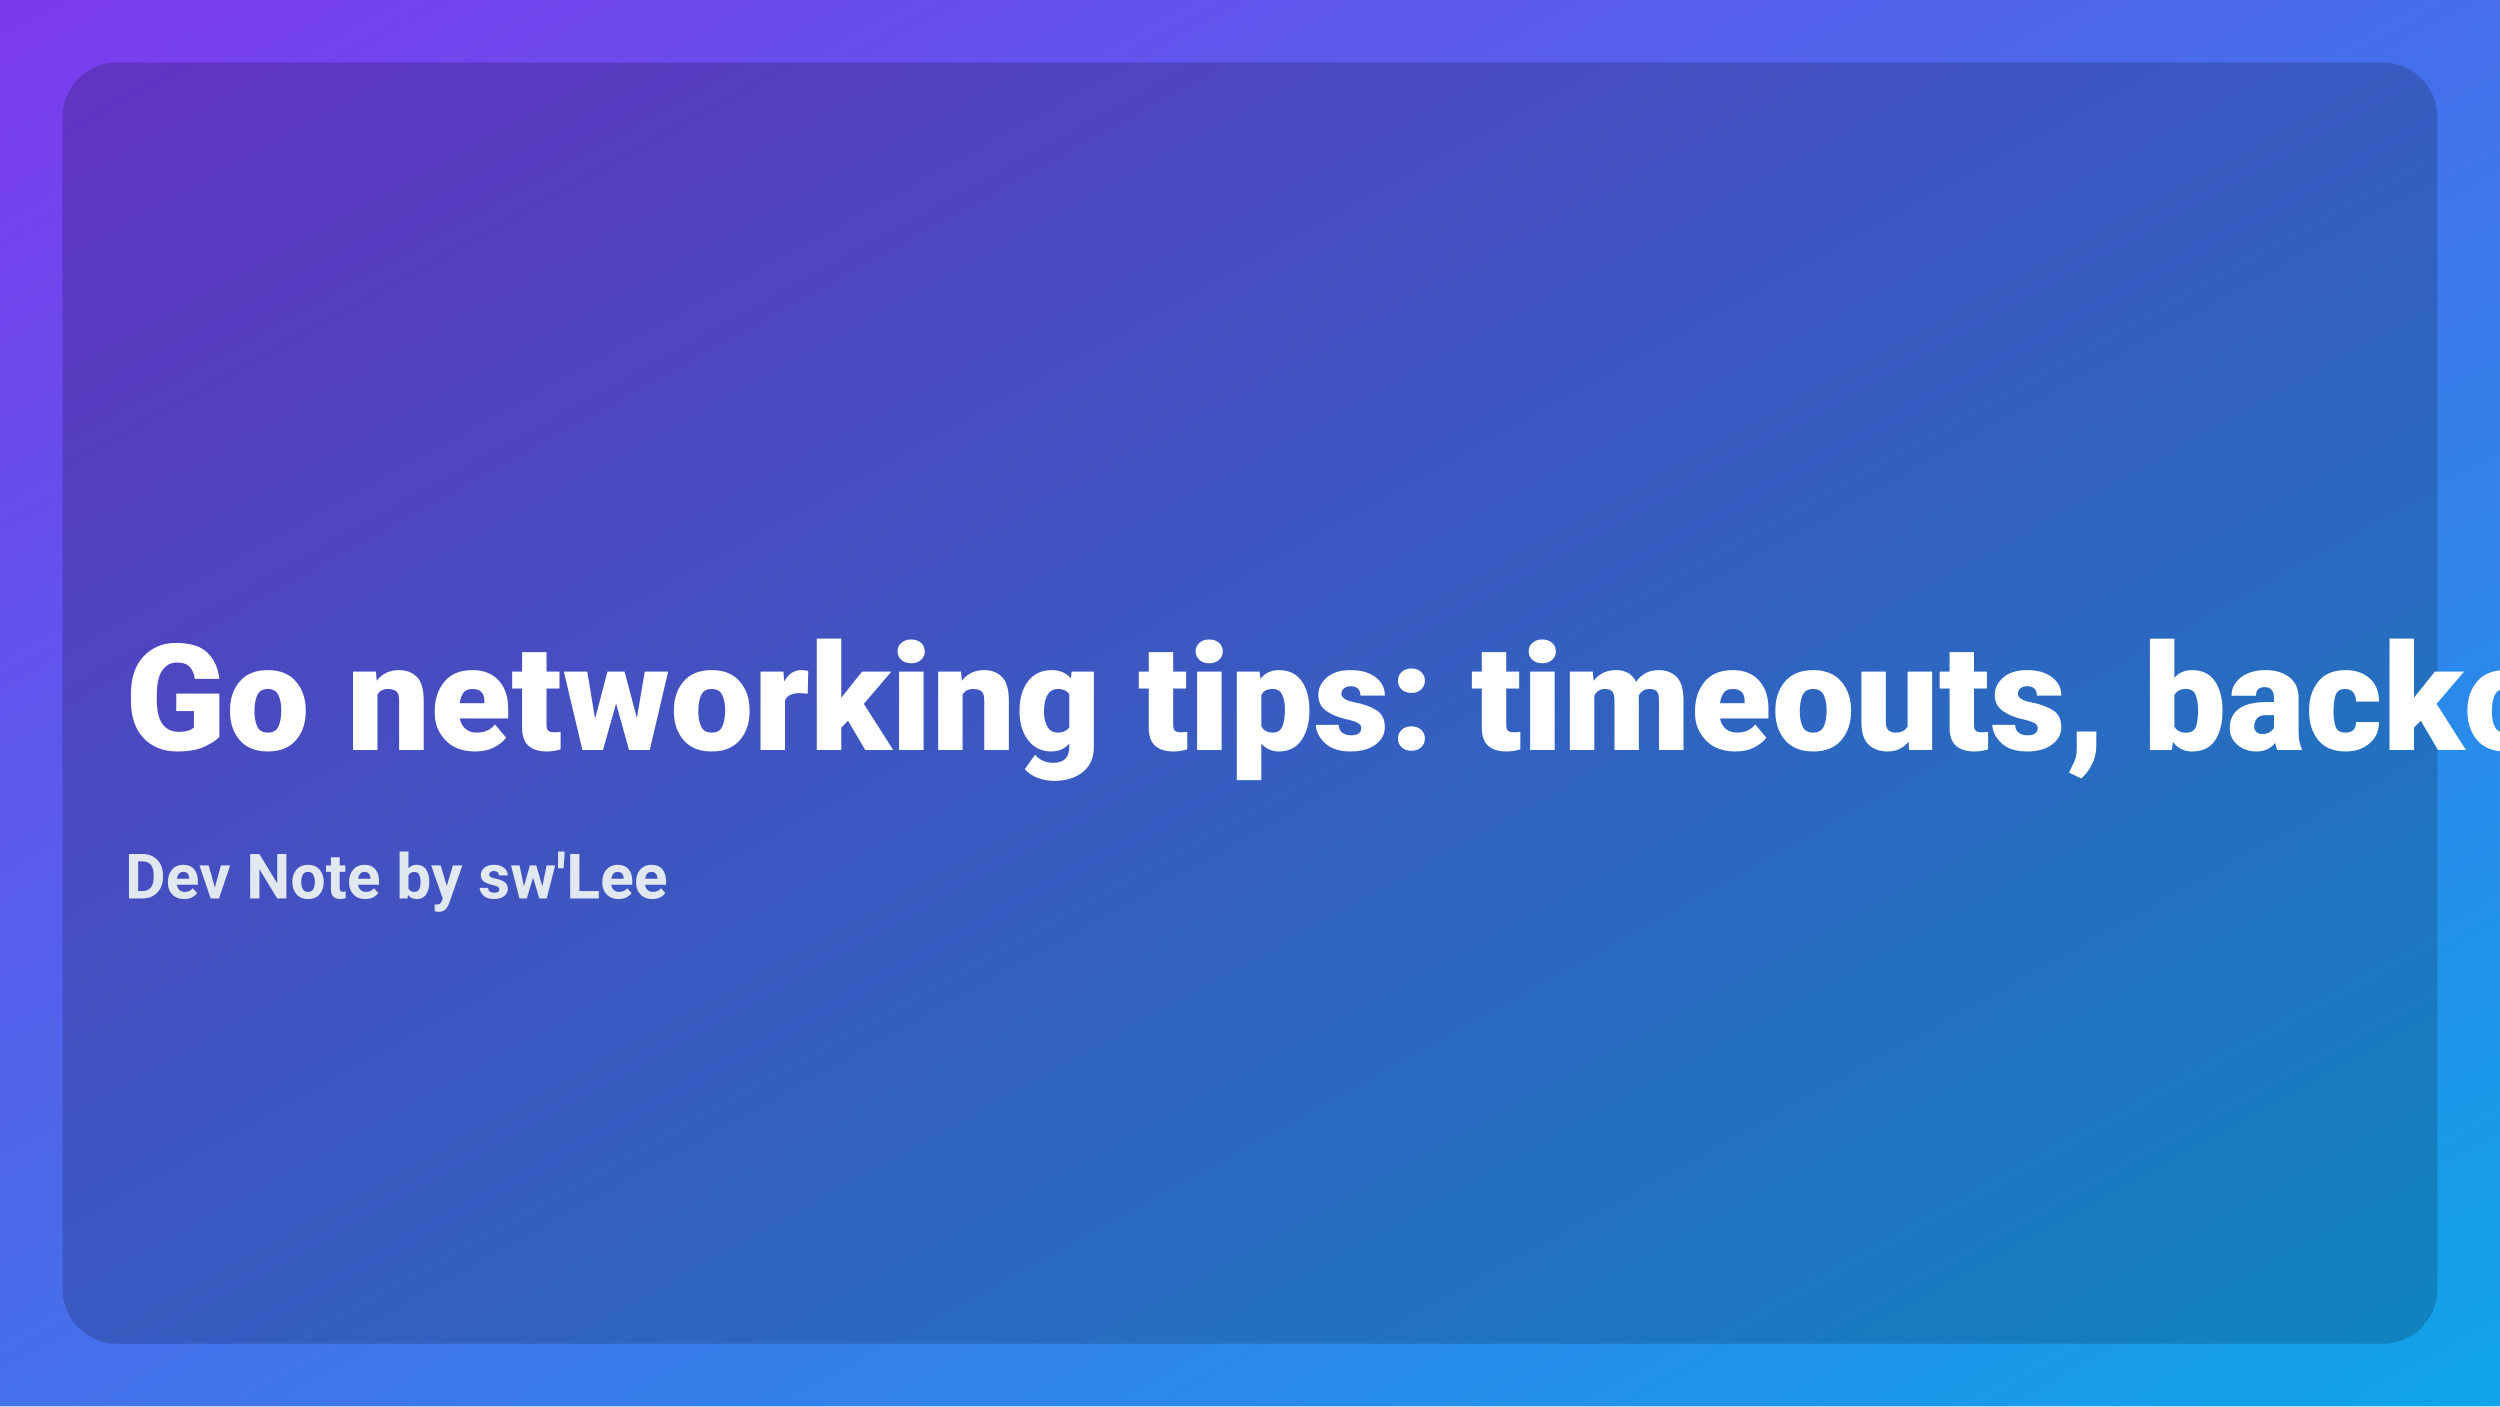
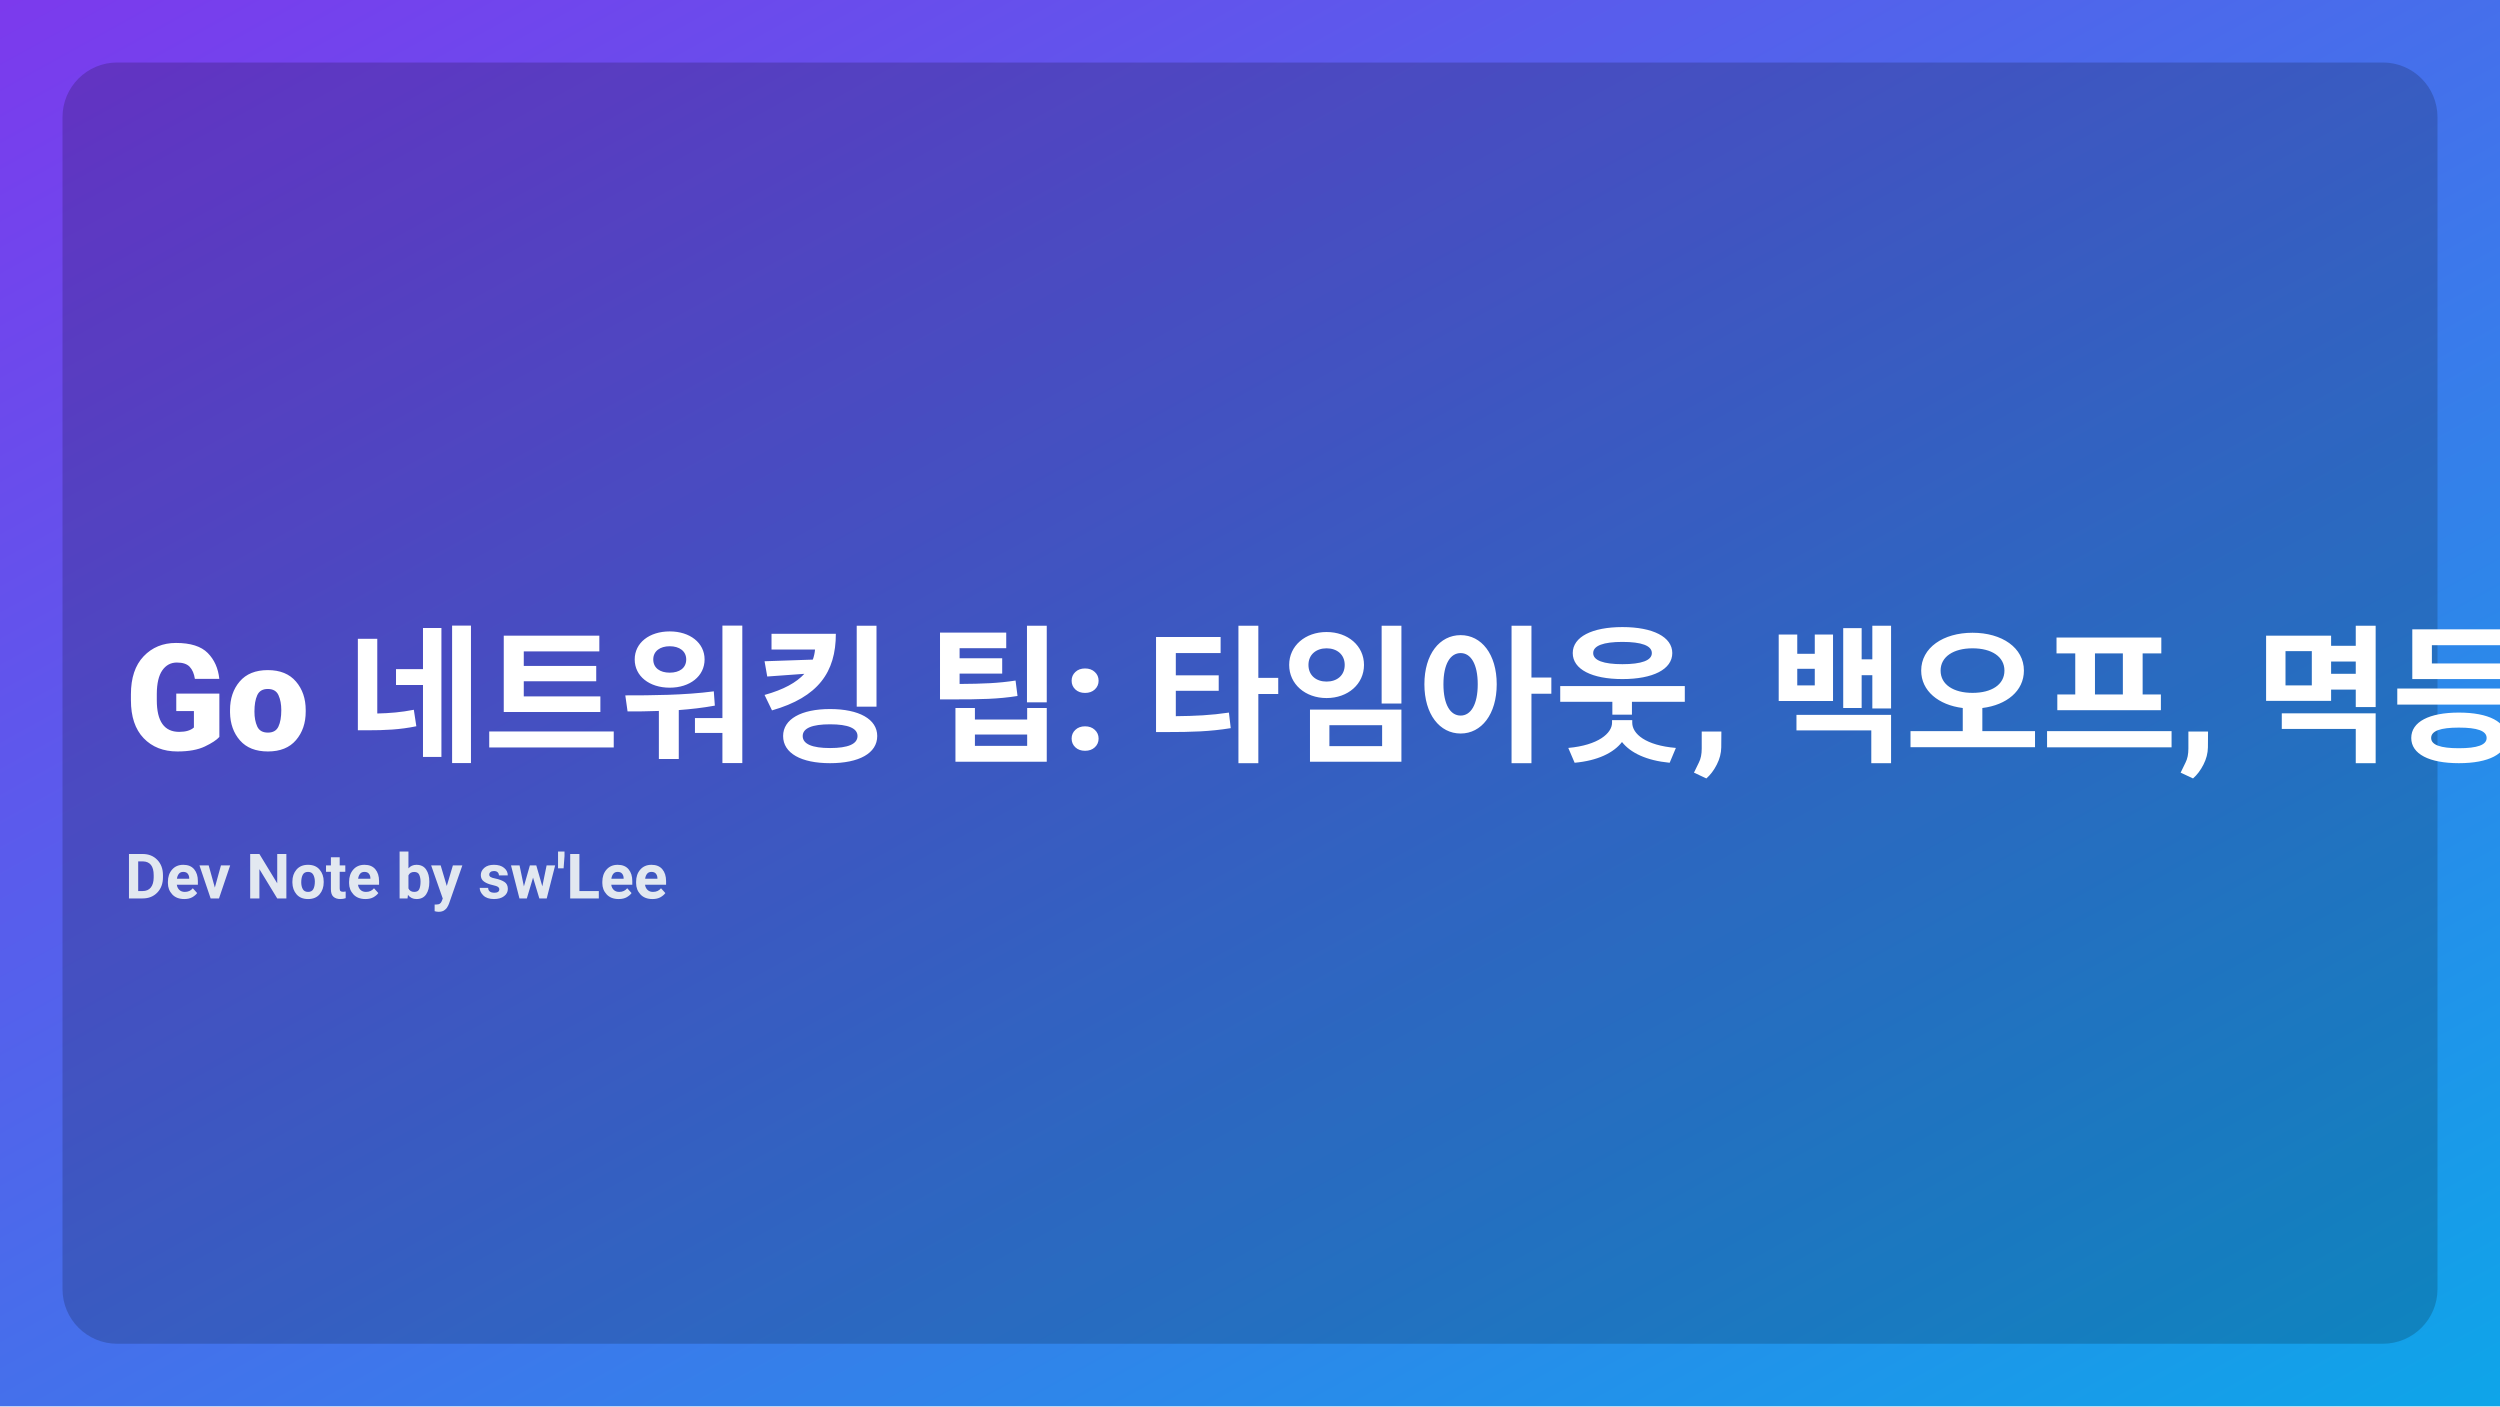
- <svg xmlns="http://www.w3.org/2000/svg" width="640" height="360" viewBox="0 0 640 360" role="img" aria-label="Go networking tips: timeouts, backoff, idempotency thumbnail">
+ <svg xmlns="http://www.w3.org/2000/svg" width="640" height="360" viewBox="0 0 640 360" role="img" aria-label="Go 네트워킹 팁: 타임아웃, 백오프, 멱등성 thumbnail">
  <defs>
    <linearGradient id="g" x1="0" y1="0" x2="1" y2="1">
      <stop offset="0%" stop-color="#7c3aed" />
      <stop offset="100%" stop-color="#0ea5e9" />
    </linearGradient>
  </defs>
  <rect width="640" height="360" fill="url(#g)" />
  <rect x="16" y="16" width="608" height="328" rx="14" ry="14" fill="rgba(0,0,0,0.18)" />
  <text x="32" y="192" font-family="-apple-system, BlinkMacSystemFont, 'Segoe UI', Roboto, 'Noto Sans KR', 'Apple SD Gothic Neo', 'Malgun Gothic', Arial, sans-serif" font-size="38" font-weight="800" fill="#ffffff">
-     Go networking tips: timeouts, backoff, idempotency
+     Go 네트워킹 팁: 타임아웃, 백오프, 멱등성
  </text>
  <text x="32" y="230" font-family="-apple-system, BlinkMacSystemFont, 'Segoe UI', Roboto, 'Noto Sans KR', 'Apple SD Gothic Neo', 'Malgun Gothic', Arial, sans-serif" font-size="16" font-weight="600" fill="#e2e8f0">
    Dev Note by sw'Lee
  </text>
</svg>
